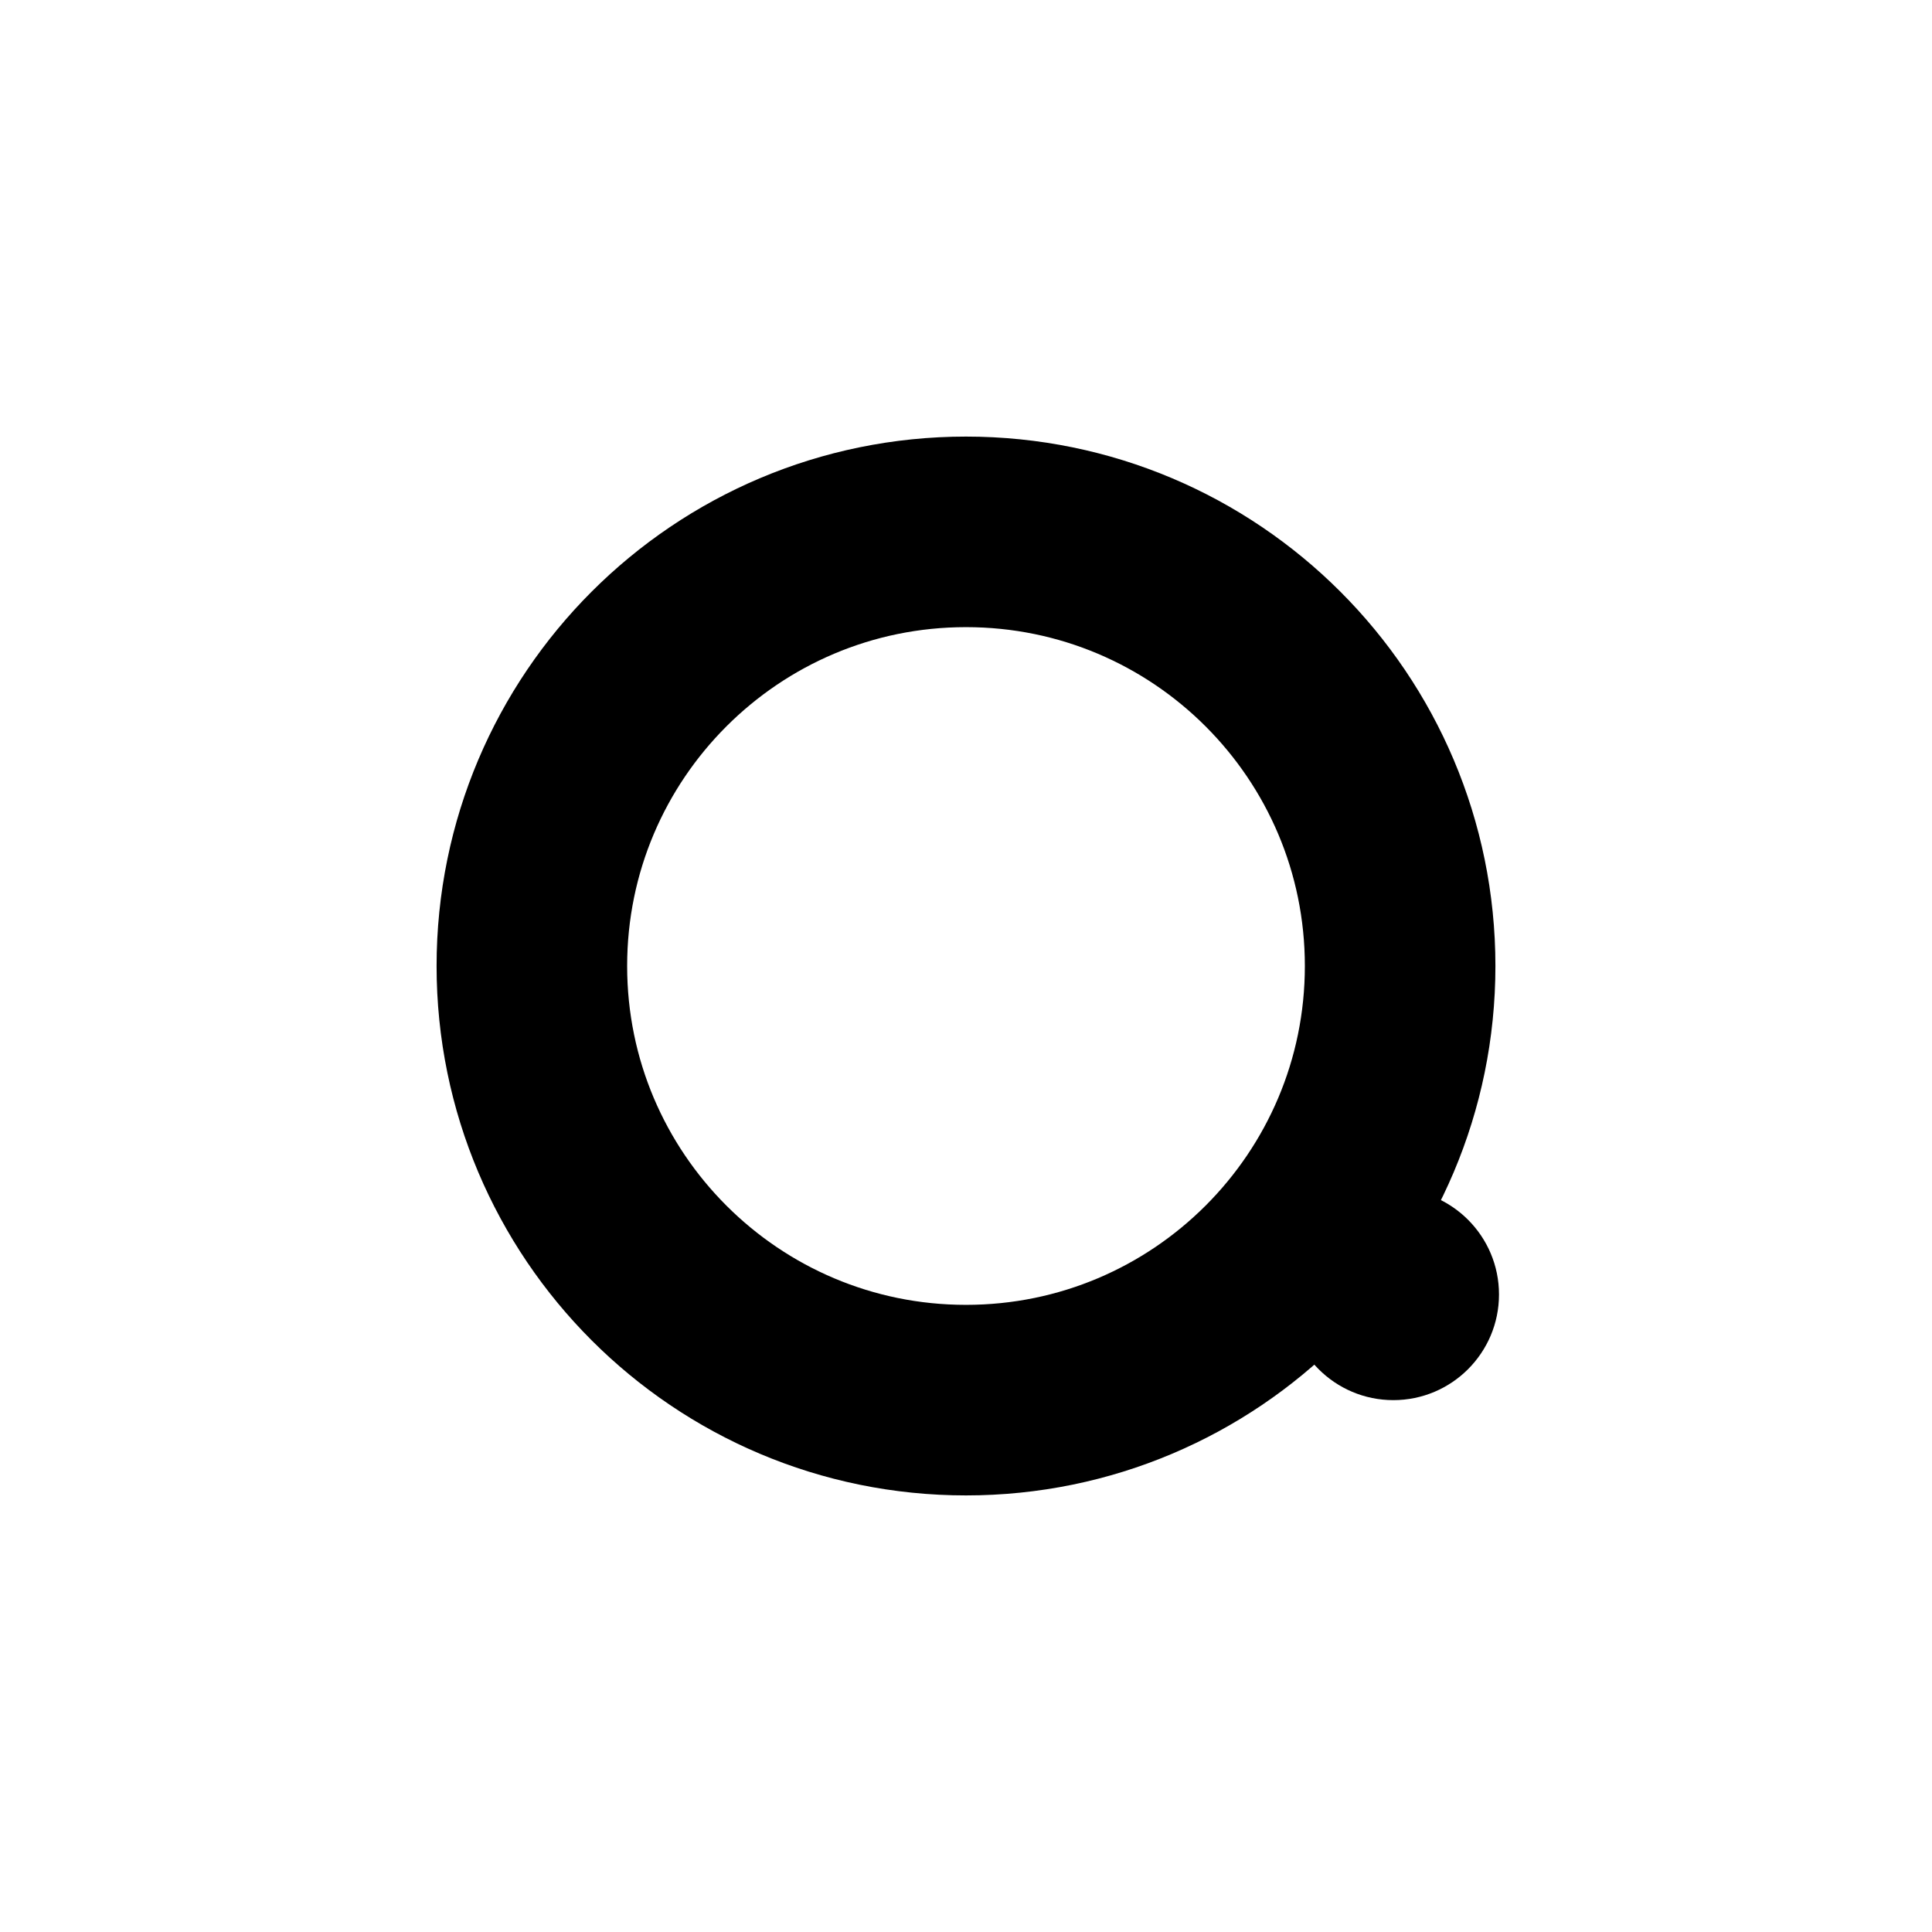
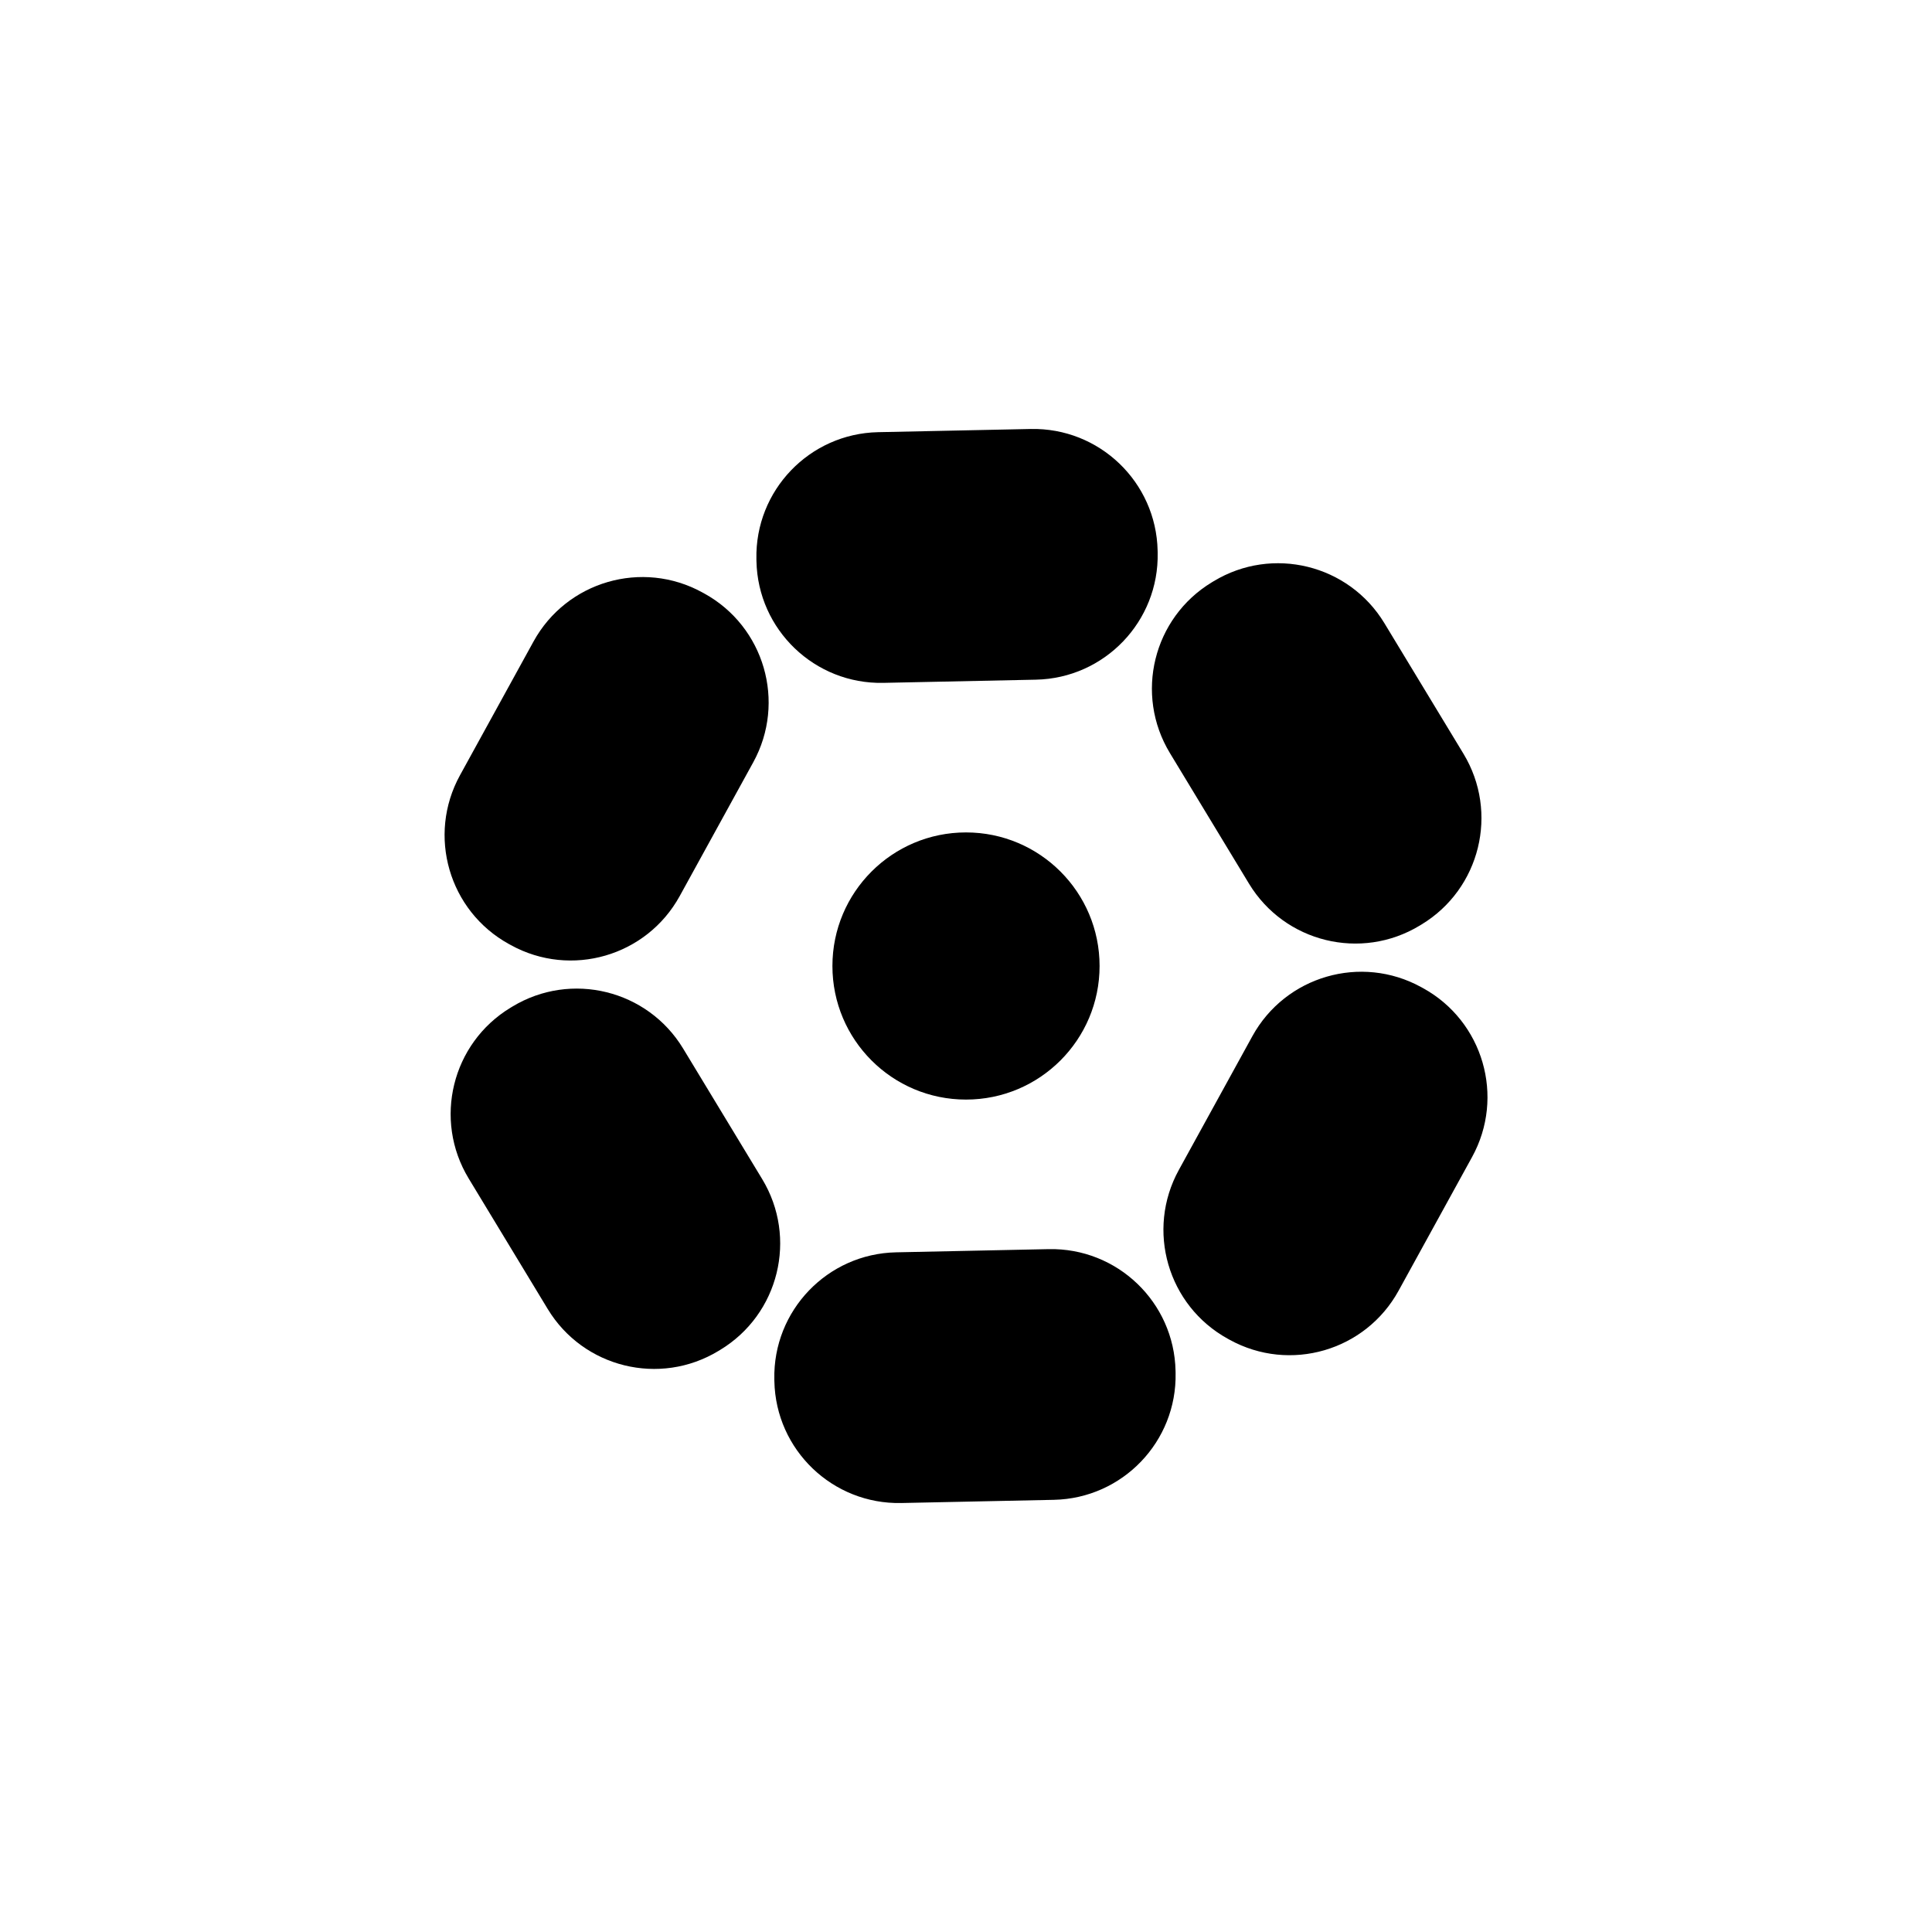
<svg xmlns="http://www.w3.org/2000/svg" viewBox="0 0 1024 1024">
  <defs>
    <linearGradient id="day-bg" x1="0" y1="0" x2="0" y2="1">
-       <stop offset="0" stop-color="#f7f5f0" />
-       <stop offset="1" stop-color="#e7e7d5" />
+       <stop offset="0" stop-color="#f4eef9" />
+       <stop offset="1" stop-color="#e3d3ef" />
    </linearGradient>
    <radialGradient id="day-glow">
-       <stop offset="0" stop-color="#c1bb2f" stop-opacity="0.18" />
-       <stop offset="1" stop-color="#c1bb2f" stop-opacity="0" />
+       <stop offset="0" stop-color="#7029ab" stop-opacity="0.18" />
+       <stop offset="1" stop-color="#7029ab" stop-opacity="0" />
    </radialGradient>
  </defs>
  <g id="day:monochrome">
-     <circle cx="512.0" cy="512.0" r="230.1" fill="none" stroke="#000000" stroke-width="101.0" transform="rotate(0.0 512.0 512.0)" />
-     <circle cx="738.5" cy="686.1" r="56.0" fill="#000000" />
+     <rect x="400.9" y="228.2" width="212.7" height="132.9" rx="65.9" fill="#000000" transform="rotate(-1.2 507.3 294.7)" />
+     <rect x="591.5" y="332.8" width="212.7" height="132.9" rx="65.9" fill="#000000" transform="rotate(58.8 697.8 399.3)" />
+     <rect x="596.2" y="550.1" width="212.7" height="132.9" rx="65.9" fill="#000000" transform="rotate(118.8 702.5 616.6)" />
+     <rect x="410.3" y="662.8" width="212.7" height="132.9" rx="65.9" fill="#000000" transform="rotate(178.8 516.7 729.3)" />
+     <rect x="219.8" y="558.2" width="212.7" height="132.9" rx="65.9" fill="#000000" transform="rotate(238.8 326.2 624.7)" />
+     <rect x="215.1" y="341.0" width="212.7" height="132.9" rx="65.9" fill="#000000" transform="rotate(298.8 321.5 407.4)" />
+     <circle cx="512.0" cy="512.0" r="70.8" fill="#000000" />
  </g>
</svg>
